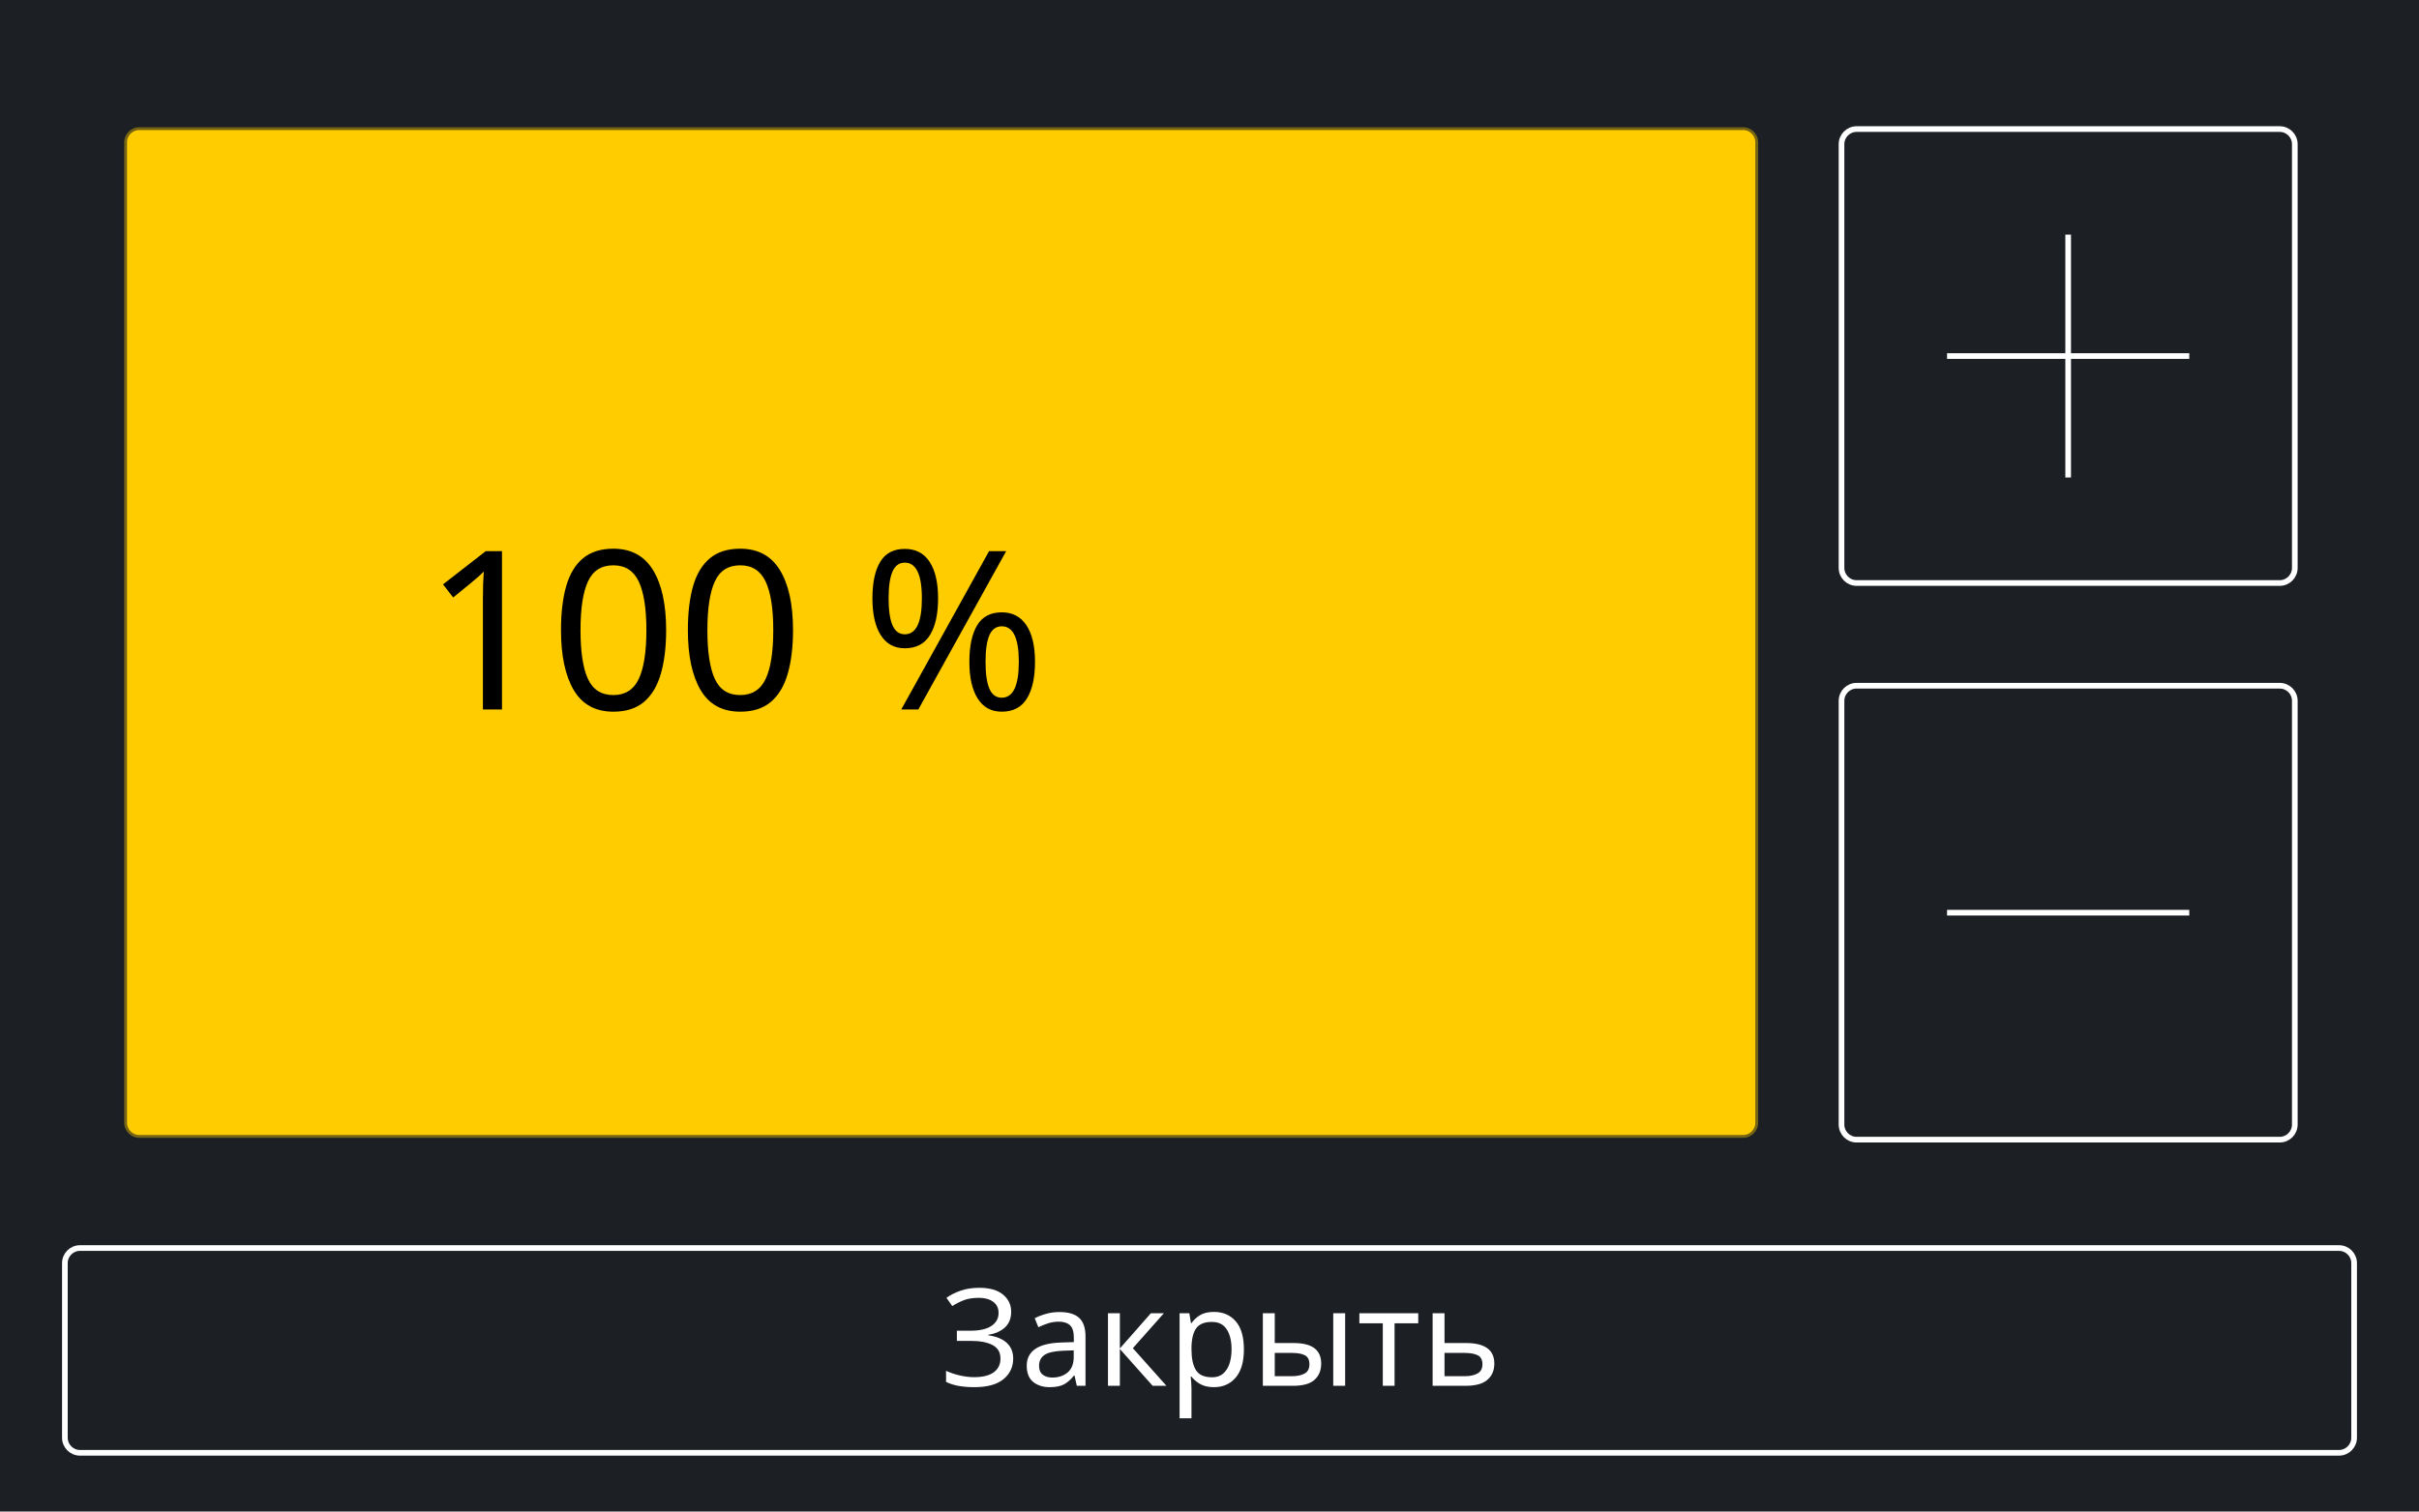
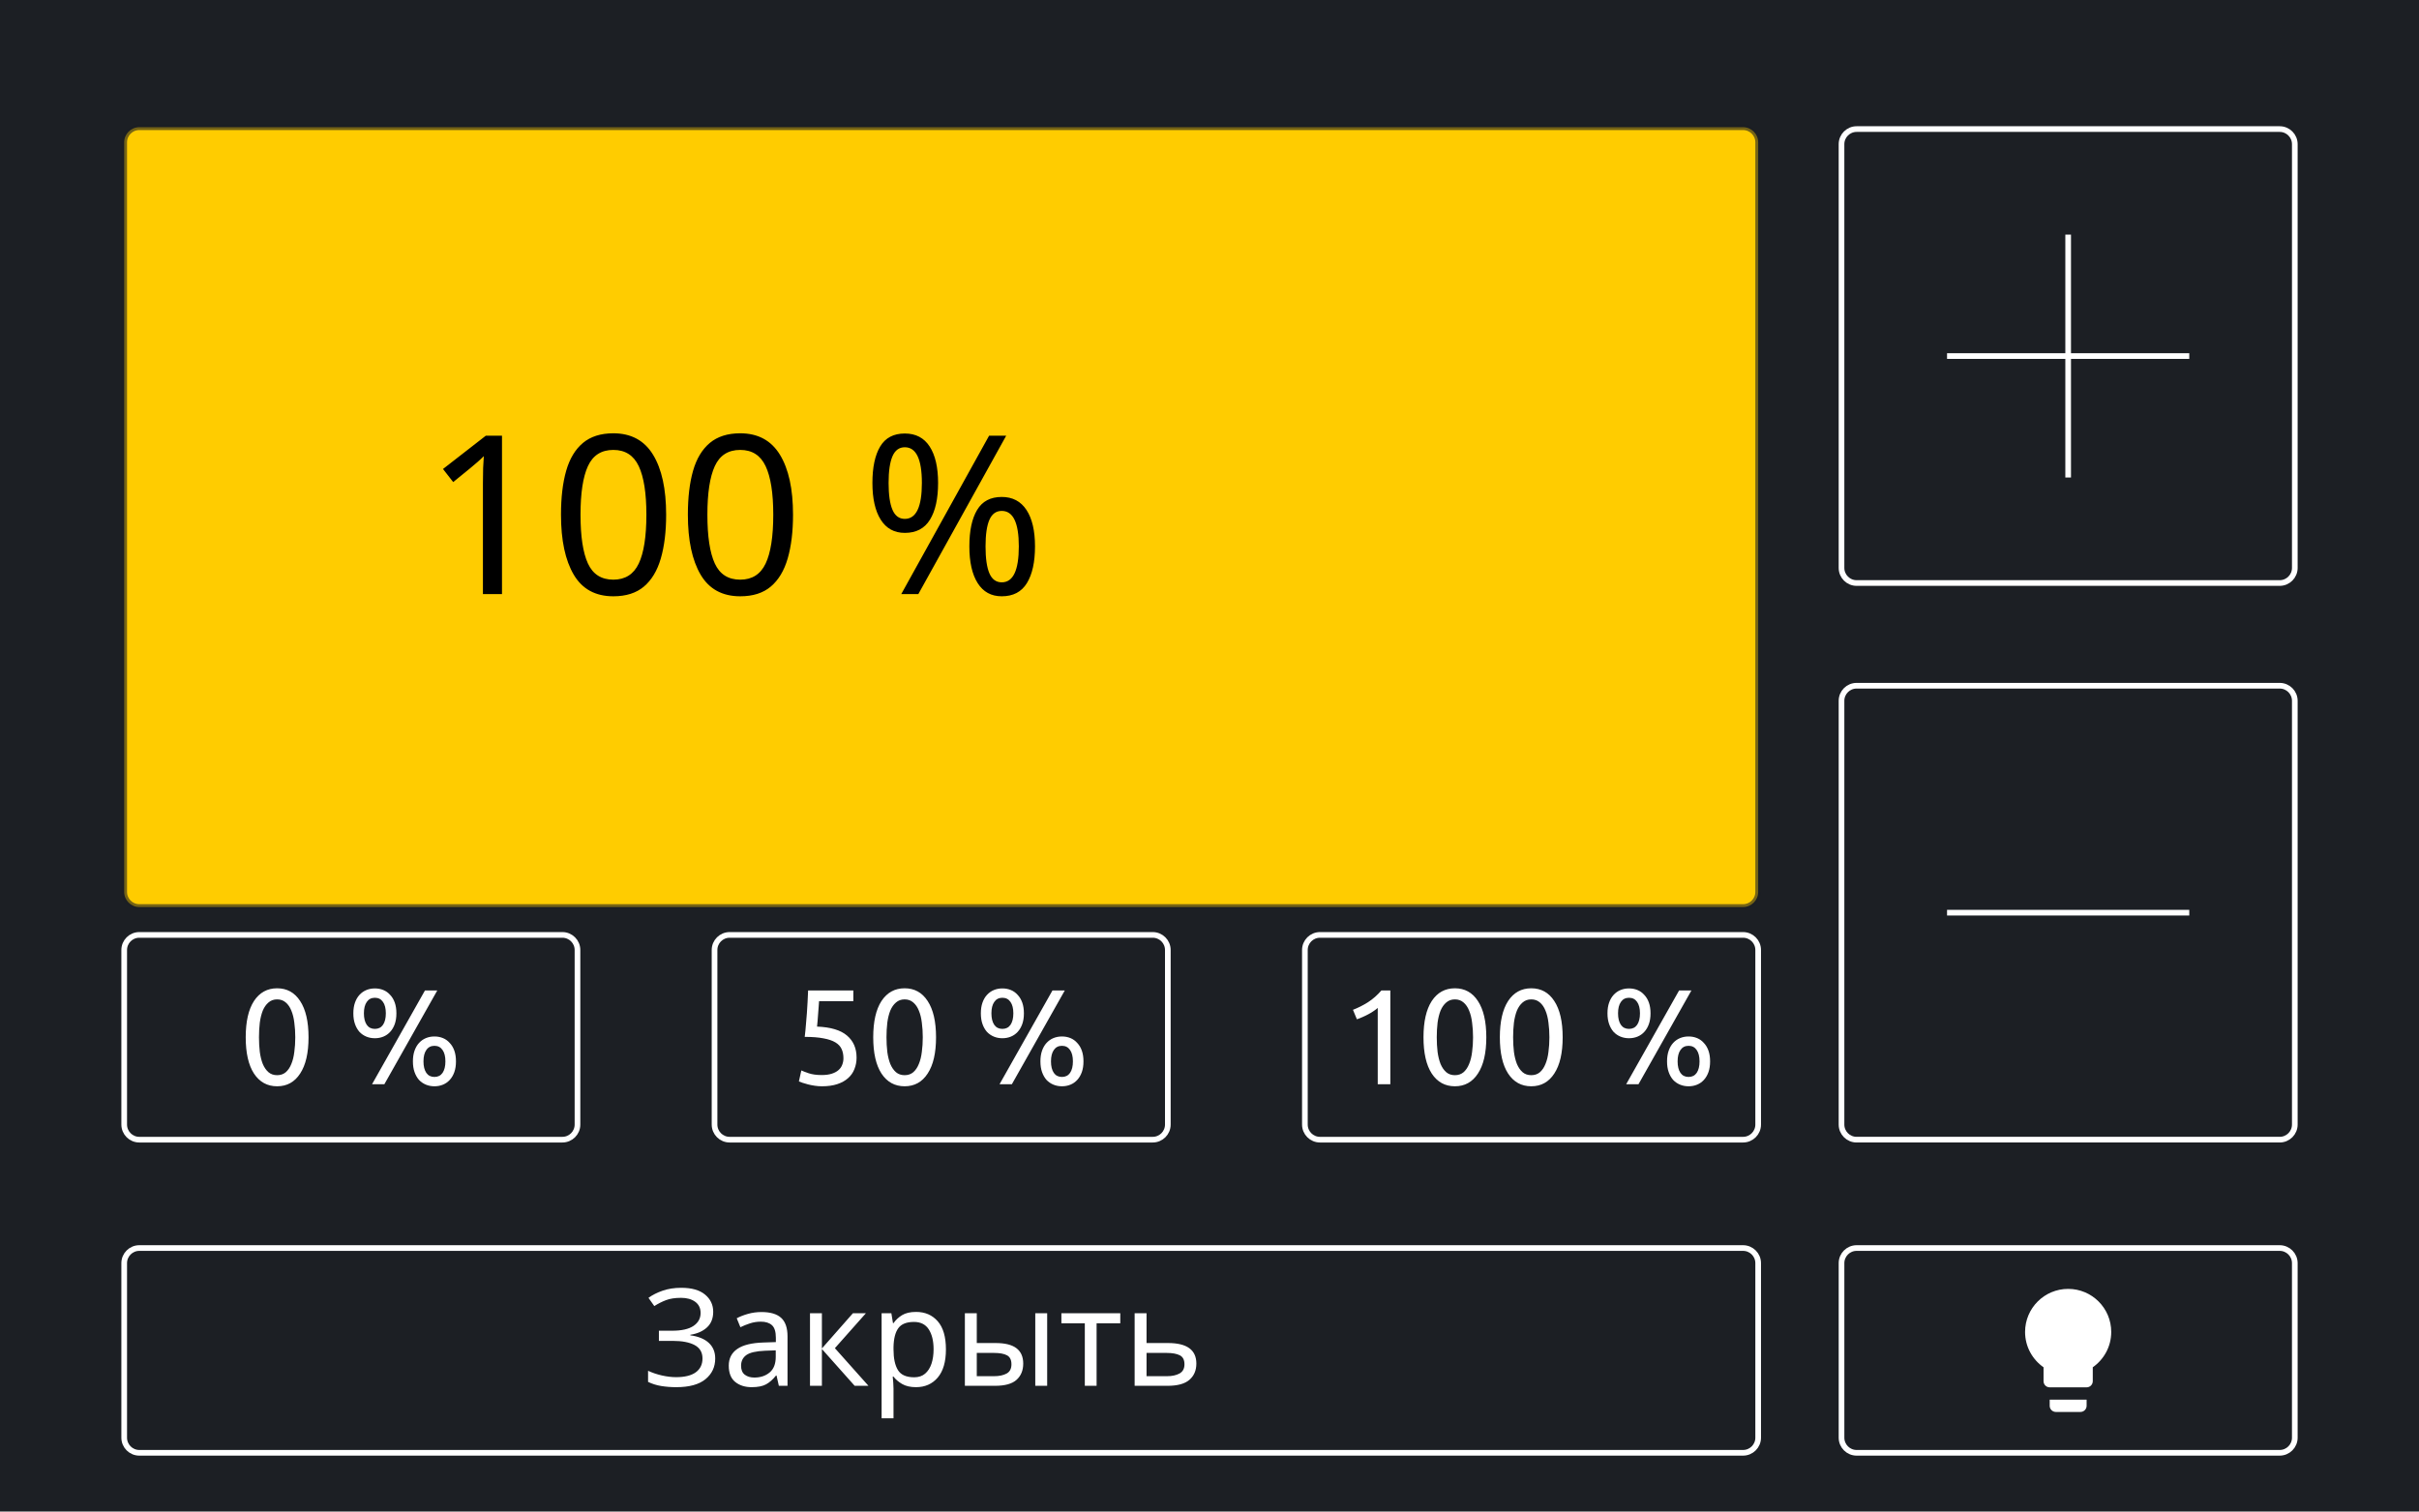
<svg xmlns="http://www.w3.org/2000/svg" width="1280" height="800" viewBox="0 0 1280 800" version="1.1" id="svg1" xml:space="preserve">
  <defs id="defs1" />
  <g id="layer1">
    <rect style="fill:#1c1f24;stroke:none;stroke-width:3;stroke-linecap:square;stroke-linejoin:round;paint-order:markers fill stroke" id="rect1" width="1280" height="800" x="0" y="0" />
+     <g id="g4" transform="translate(465.1679,67.44354)">
+       <rect style="fill:#1c1f24;fill-opacity:1;stroke:#ffffff;stroke-width:3;stroke-linecap:square;stroke-linejoin:round;paint-order:markers fill stroke" id="rect3" width="239.853" height="108.372" x="509.26" y="593.106" rx="8" ry="8" />
+       <path d="m 629.186,614.727 a 22.795,22.795 0 0 0 -22.795,22.795 c 0,7.75 3.875,14.556 9.769,18.692 v 7.36 a 3.256,3.256 0 0 0 3.256,3.256 h 19.539 a 3.256,3.256 0 0 0 3.256,-3.256 v -7.36 c 5.894,-4.136 9.769,-10.942 9.769,-18.692 a 22.795,22.795 0 0 0 -22.795,-22.795 m -9.769,61.873 a 3.256,3.256 0 0 0 3.256,3.256 H 635.699 a 3.256,3.256 0 0 0 3.256,-3.256 v -3.256 H 619.417 Z" id="path2" style="fill:#ffffff;stroke-width:1" />
+     </g>
    <g id="g10" transform="translate(-3.0517578e-5)">
-       <rect style="fill:#1c1f24;fill-opacity:1;stroke:#ffffff;stroke-width:3;stroke-linecap:square;stroke-linejoin:round;stroke-opacity:1;paint-order:markers fill stroke" id="rect9" width="1211.338" height="108.372" x="34.331" y="660.549" rx="8" ry="8" />
-       <text xml:space="preserve" style="font-size:71.636px;line-height:1.25;font-family:Ubuntu;-inkscape-font-specification:Ubuntu;fill:#ffffff;fill-opacity:1;stroke-width:1" x="497.875" y="733.468" id="text10">
-         <tspan id="tspan10" x="497.875" y="733.468" style="stroke-width:1">Закрыть</tspan>
+       <rect style="fill:#1c1f24;fill-opacity:1;stroke:#ffffff;stroke-width:3;stroke-linecap:square;stroke-linejoin:round;stroke-opacity:1;paint-order:markers fill stroke" id="rect9" width="864.606" height="108.372" x="65.72" y="660.549" rx="8" ry="8" />
+       <text xml:space="preserve" style="font-size:71.636px;line-height:1.25;font-family:Ubuntu;-inkscape-font-specification:Ubuntu;fill:#ffffff;fill-opacity:1;stroke-width:1" x="340.203" y="733.468" id="text10">
+         <tspan id="tspan10" x="340.203" y="733.468" style="stroke-width:1">Закрыть</tspan>
      </text>
    </g>
    <g id="g7" transform="matrix(1.971732,0,0,1.977737,-64.74689,-64.8613)" style="stroke-width:0.506">
      <rect style="fill:#1c1f24;fill-opacity:1;stroke:#ffffff;stroke-width:1.519;stroke-linecap:square;stroke-linejoin:round;stroke-opacity:1;paint-order:markers fill stroke" id="rect6" width="121.648" height="121.481" x="527.035" y="216.303" rx="4.057" ry="4.045" />
      <path style="fill:#ffffff;fill-opacity:1;stroke:#ffffff;stroke-width:1.519;stroke-linecap:square;stroke-linejoin:round;stroke-opacity:1;paint-order:markers fill stroke" d="m 556.116,277.044 h 63.486" id="path7" />
    </g>
    <g id="g8" transform="matrix(1.971732,0,0,1.977737,-64.74689,-359.4747)" style="stroke-width:0.506">
      <rect style="fill:#1c1f24;fill-opacity:1;stroke:#ffffff;stroke-width:1.519;stroke-linecap:square;stroke-linejoin:round;stroke-opacity:1;paint-order:markers fill stroke" id="rect7" width="121.648" height="121.481" x="527.035" y="216.303" rx="4.057" ry="4.045" />
      <path style="fill:#ffffff;fill-opacity:1;stroke:#ffffff;stroke-width:1.519;stroke-linecap:square;stroke-linejoin:round;stroke-opacity:1;paint-order:markers fill stroke" d="m 556.116,277.044 h 63.486" id="path8" />
      <path style="fill:#ffffff;fill-opacity:1;stroke:#ffffff;stroke-width:1.519;stroke-linecap:square;stroke-linejoin:round;stroke-opacity:1;paint-order:markers fill stroke" d="M 587.859,308.786 V 245.301" id="path9" />
    </g>
    <g id="g11" transform="translate(31.3884)">
-       <rect style="fill:#ffcc00;stroke:#1c1f24;stroke-width:3;stroke-linecap:square;stroke-linejoin:round;stroke-opacity:0.6;paint-order:markers fill stroke" id="rect5" width="864.606" height="534.871" x="34.331" y="67.338" rx="8" ry="8" />
-       <text xml:space="preserve" style="font-size:117.371px;line-height:1.25;font-family:Ubuntu;-inkscape-font-specification:Ubuntu;stroke-width:1" x="464.111" y="375.501" id="text11">
-         <tspan id="tspan11" x="464.111" y="375.501" style="text-align:center;text-anchor:middle;stroke-width:1">100 %</tspan>
+       <rect style="fill:#ffcc00;stroke:#1c1f24;stroke-width:3;stroke-linecap:square;stroke-linejoin:round;stroke-opacity:0.6;paint-order:markers fill stroke" id="rect5" width="864.606" height="412.718" x="34.331" y="67.338" rx="8" ry="8" />
+       <text xml:space="preserve" style="font-size:117.371px;line-height:1.25;font-family:Ubuntu;-inkscape-font-specification:Ubuntu;stroke-width:1" x="464.111" y="314.425" id="text11">
+         <tspan id="tspan11" x="464.111" y="314.425" style="text-align:center;text-anchor:middle;stroke-width:1">100 %</tspan>
      </text>
+     </g>
+     <g id="g3" transform="translate(181.2133,-98.28854)">
+       <rect style="fill:#1c1f24;fill-opacity:1;stroke:#ffffff;stroke-width:3;stroke-linecap:square;stroke-linejoin:round;paint-order:markers fill stroke" id="rect2" width="239.853" height="108.372" x="509.26" y="593.106" rx="8" ry="8" />
+       <path style="font-size:71.636px;line-height:1.25;font-family:Ubuntu;-inkscape-font-specification:Ubuntu;text-align:center;text-anchor:middle;fill:#ffffff" d="m 534.699,632.75 q 4.083,-1.576 7.952,-4.012 3.868,-2.507 7.092,-6.232 h 4.728 v 49.644 H 547.808 V 631.747 q -0.86,0.788 -2.149,1.648 -1.218,0.86 -2.722,1.648 -1.433,0.788 -3.08,1.504 -1.576,0.716 -3.08,1.218 z m 37.322,14.542 q 0,-12.465 4.37,-19.198 4.441,-6.734 12.25,-6.734 7.808,0 12.178,6.734 4.441,6.734 4.441,19.198 0,12.465 -4.441,19.198 -4.37,6.734 -12.178,6.734 -7.808,0 -12.25,-6.734 -4.37,-6.734 -4.37,-19.198 z m 26.219,0 q 0,-4.083 -0.501,-7.737 -0.43,-3.653 -1.576,-6.376 -1.075,-2.722 -2.937,-4.298 -1.863,-1.648 -4.585,-1.648 -2.722,0 -4.585,1.648 -1.863,1.576 -3.009,4.298 -1.075,2.722 -1.576,6.376 -0.43,3.653 -0.43,7.737 0,4.083 0.43,7.737 0.501,3.653 1.576,6.376 1.146,2.722 3.009,4.37 1.863,1.576 4.585,1.576 2.722,0 4.585,-1.576 1.863,-1.648 2.937,-4.37 1.146,-2.722 1.576,-6.376 0.501,-3.653 0.501,-7.737 z m 14.184,0 q 0,-12.465 4.37,-19.198 4.441,-6.734 12.25,-6.734 7.808,0 12.178,6.734 4.441,6.734 4.441,19.198 0,12.465 -4.441,19.198 -4.37,6.734 -12.178,6.734 -7.808,0 -12.25,-6.734 -4.37,-6.734 -4.37,-19.198 z m 26.219,0 q 0,-4.083 -0.501,-7.737 -0.43,-3.653 -1.576,-6.376 -1.075,-2.722 -2.937,-4.298 -1.863,-1.648 -4.585,-1.648 -2.722,0 -4.585,1.648 -1.863,1.576 -3.009,4.298 -1.075,2.722 -1.576,6.376 -0.43,3.653 -0.43,7.737 0,4.083 0.43,7.737 0.501,3.653 1.576,6.376 1.146,2.722 3.009,4.37 1.863,1.576 4.585,1.576 2.722,0 4.585,-1.576 1.863,-1.648 2.937,-4.37 1.146,-2.722 1.576,-6.376 0.501,-3.653 0.501,-7.737 z m 30.732,-12.68 q 0,-3.224 0.86,-5.659 0.86,-2.436 2.364,-4.083 1.576,-1.719 3.653,-2.579 2.077,-0.86 4.513,-0.86 2.436,0 4.513,0.86 2.077,0.86 3.582,2.579 1.576,1.648 2.436,4.083 0.86,2.436 0.86,5.659 0,3.224 -0.86,5.659 -0.86,2.436 -2.436,4.155 -1.504,1.648 -3.582,2.507 -2.077,0.86 -4.513,0.86 -2.436,0 -4.513,-0.86 -2.077,-0.86 -3.653,-2.507 -1.504,-1.719 -2.364,-4.155 -0.86,-2.436 -0.86,-5.659 z m 17.193,0 q 0,-3.868 -1.504,-6.017 -1.504,-2.221 -4.298,-2.221 -2.794,0 -4.298,2.221 -1.504,2.149 -1.504,6.017 0,3.868 1.504,6.089 1.504,2.149 4.298,2.149 2.794,0 4.298,-2.149 1.504,-2.221 1.504,-6.089 z m 14.327,25.431 q 0,-3.224 0.86,-5.659 0.86,-2.436 2.364,-4.083 1.576,-1.719 3.653,-2.579 2.077,-0.86 4.513,-0.86 2.436,0 4.513,0.86 2.077,0.86 3.582,2.579 1.576,1.648 2.436,4.083 0.86,2.436 0.86,5.659 0,3.224 -0.86,5.659 -0.86,2.436 -2.436,4.155 -1.504,1.648 -3.582,2.507 -2.077,0.86 -4.513,0.86 -2.436,0 -4.513,-0.86 -2.077,-0.86 -3.653,-2.507 -1.504,-1.719 -2.364,-4.155 -0.86,-2.436 -0.86,-5.659 z m 17.193,0 q 0,-3.868 -1.504,-6.017 -1.504,-2.221 -4.298,-2.221 -2.794,0 -4.298,2.221 -1.504,2.149 -1.504,6.017 0,3.868 1.504,6.089 1.504,2.149 4.298,2.149 2.794,0 4.298,-2.149 1.504,-2.221 1.504,-6.089 z m -4.298,-37.537 -28.01,49.644 h -6.519 l 28.01,-49.644 z" id="text11-5" aria-label="100 %" />
+     </g>
+     <g id="g5" transform="translate(-131.1634,-98.28854)">
+       <rect style="fill:#1c1f24;fill-opacity:1;stroke:#ffffff;stroke-width:3;stroke-linecap:square;stroke-linejoin:round;paint-order:markers fill stroke" id="rect4" width="239.853" height="108.372" x="509.26" y="593.106" rx="8" ry="8" />
+       <path style="font-size:71.636px;line-height:1.25;font-family:Ubuntu;-inkscape-font-specification:Ubuntu;text-align:center;text-anchor:middle;fill:#ffffff" d="m 563.496,641.632 q 10.817,0.43 15.832,4.728 5.086,4.298 5.086,11.677 0,3.295 -1.146,6.089 -1.075,2.794 -3.367,4.8 -2.221,2.006 -5.659,3.152 -3.439,1.146 -8.166,1.146 -1.863,0 -3.797,-0.287 -1.934,-0.287 -3.582,-0.716 -1.648,-0.43 -2.937,-0.86 -1.289,-0.43 -1.863,-0.716 l 1.289,-5.803 q 1.218,0.573 3.94,1.504 2.794,0.931 6.805,0.931 3.224,0 5.373,-0.716 2.221,-0.716 3.582,-1.934 1.361,-1.218 1.934,-2.794 0.645,-1.648 0.645,-3.439 0,-2.722 -0.931,-4.8 -0.931,-2.149 -3.295,-3.582 -2.364,-1.433 -6.304,-2.149 -3.94,-0.788 -9.957,-0.788 0.43,-3.51 0.645,-6.59 0.287,-3.08 0.501,-6.017 0.215,-2.937 0.358,-5.803 0.143,-2.937 0.287,-6.161 h 23.926 v 5.659 h -18.124 q -0.072,1.075 -0.215,2.937 -0.143,1.791 -0.287,3.797 -0.143,1.934 -0.287,3.797 -0.143,1.863 -0.287,2.937 z m 29.729,5.659 q 0,-12.465 4.37,-19.198 4.441,-6.734 12.25,-6.734 7.808,0 12.178,6.734 4.441,6.734 4.441,19.198 0,12.465 -4.441,19.198 -4.37,6.734 -12.178,6.734 -7.808,0 -12.25,-6.734 -4.37,-6.734 -4.37,-19.198 z m 26.219,0 q 0,-4.083 -0.501,-7.737 -0.43,-3.653 -1.576,-6.376 -1.075,-2.722 -2.937,-4.298 -1.863,-1.648 -4.585,-1.648 -2.722,0 -4.585,1.648 -1.863,1.576 -3.009,4.298 -1.075,2.722 -1.576,6.376 -0.43,3.653 -0.43,7.737 0,4.083 0.43,7.737 0.501,3.653 1.576,6.376 1.146,2.722 3.009,4.37 1.863,1.576 4.585,1.576 2.722,0 4.585,-1.576 1.863,-1.648 2.937,-4.37 1.146,-2.722 1.576,-6.376 0.501,-3.653 0.501,-7.737 z m 30.732,-12.68 q 0,-3.224 0.86,-5.659 0.86,-2.436 2.364,-4.083 1.576,-1.719 3.653,-2.579 2.077,-0.86 4.513,-0.86 2.436,0 4.513,0.86 2.077,0.86 3.582,2.579 1.576,1.648 2.436,4.083 0.86,2.436 0.86,5.659 0,3.224 -0.86,5.659 -0.86,2.436 -2.436,4.155 -1.504,1.648 -3.582,2.507 -2.077,0.86 -4.513,0.86 -2.436,0 -4.513,-0.86 -2.077,-0.86 -3.653,-2.507 -1.504,-1.719 -2.364,-4.155 -0.86,-2.436 -0.86,-5.659 z m 17.193,0 q 0,-3.868 -1.504,-6.017 -1.504,-2.221 -4.298,-2.221 -2.794,0 -4.298,2.221 -1.504,2.149 -1.504,6.017 0,3.868 1.504,6.089 1.504,2.149 4.298,2.149 2.794,0 4.298,-2.149 1.504,-2.221 1.504,-6.089 z m 14.327,25.431 q 0,-3.224 0.86,-5.659 0.86,-2.436 2.364,-4.083 1.576,-1.719 3.653,-2.579 2.077,-0.86 4.513,-0.86 2.436,0 4.513,0.86 2.077,0.86 3.582,2.579 1.576,1.648 2.436,4.083 0.86,2.436 0.86,5.659 0,3.224 -0.86,5.659 -0.86,2.436 -2.436,4.155 -1.504,1.648 -3.582,2.507 -2.077,0.86 -4.513,0.86 -2.436,0 -4.513,-0.86 -2.077,-0.86 -3.653,-2.507 -1.504,-1.719 -2.364,-4.155 -0.86,-2.436 -0.86,-5.659 z m 17.193,0 q 0,-3.868 -1.504,-6.017 -1.504,-2.221 -4.298,-2.221 -2.794,0 -4.298,2.221 -1.504,2.149 -1.504,6.017 0,3.868 1.504,6.089 1.504,2.149 4.298,2.149 2.794,0 4.298,-2.149 1.504,-2.221 1.504,-6.089 z m -4.298,-37.537 -28.01,49.644 h -6.519 l 28.01,-49.644 z" id="text4" aria-label="50 %" />
+     </g>
+     <g id="g9" transform="translate(-443.5401,-98.28854)">
+       <rect style="fill:#1c1f24;fill-opacity:1;stroke:#ffffff;stroke-width:3;stroke-linecap:square;stroke-linejoin:round;paint-order:markers fill stroke" id="rect8" width="239.853" height="108.372" x="509.26" y="593.106" rx="8" ry="8" />
+       <path style="font-size:71.636px;line-height:1.25;font-family:Ubuntu;-inkscape-font-specification:Ubuntu;text-align:center;text-anchor:middle;fill:#ffffff" d="m 573.561,647.292 q 0,-12.465 4.37,-19.198 4.441,-6.734 12.25,-6.734 7.808,0 12.178,6.734 4.441,6.734 4.441,19.198 0,12.465 -4.441,19.198 -4.37,6.734 -12.178,6.734 -7.808,0 -12.25,-6.734 -4.37,-6.734 -4.37,-19.198 z m 26.219,0 q 0,-4.083 -0.501,-7.737 -0.43,-3.653 -1.576,-6.376 -1.075,-2.722 -2.937,-4.298 -1.863,-1.648 -4.585,-1.648 -2.722,0 -4.585,1.648 -1.863,1.576 -3.009,4.298 -1.075,2.722 -1.576,6.376 -0.43,3.653 -0.43,7.737 0,4.083 0.43,7.737 0.501,3.653 1.576,6.376 1.146,2.722 3.009,4.37 1.863,1.576 4.585,1.576 2.722,0 4.585,-1.576 1.863,-1.648 2.937,-4.37 1.146,-2.722 1.576,-6.376 0.501,-3.653 0.501,-7.737 z m 30.732,-12.68 q 0,-3.224 0.86,-5.659 0.86,-2.436 2.364,-4.083 1.576,-1.719 3.653,-2.579 2.077,-0.86 4.513,-0.86 2.436,0 4.513,0.86 2.077,0.86 3.582,2.579 1.576,1.648 2.436,4.083 0.86,2.436 0.86,5.659 0,3.224 -0.86,5.659 -0.86,2.436 -2.436,4.155 -1.504,1.648 -3.582,2.507 -2.077,0.86 -4.513,0.86 -2.436,0 -4.513,-0.86 -2.077,-0.86 -3.653,-2.507 -1.504,-1.719 -2.364,-4.155 -0.86,-2.436 -0.86,-5.659 z m 17.193,0 q 0,-3.868 -1.504,-6.017 -1.504,-2.221 -4.298,-2.221 -2.794,0 -4.298,2.221 -1.504,2.149 -1.504,6.017 0,3.868 1.504,6.089 1.504,2.149 4.298,2.149 2.794,0 4.298,-2.149 1.504,-2.221 1.504,-6.089 z m 14.327,25.431 q 0,-3.224 0.86,-5.659 0.86,-2.436 2.364,-4.083 1.576,-1.719 3.653,-2.579 2.077,-0.86 4.513,-0.86 2.436,0 4.513,0.86 2.077,0.86 3.582,2.579 1.576,1.648 2.436,4.083 0.86,2.436 0.86,5.659 0,3.224 -0.86,5.659 -0.86,2.436 -2.436,4.155 -1.504,1.648 -3.582,2.507 -2.077,0.86 -4.513,0.86 -2.436,0 -4.513,-0.86 -2.077,-0.86 -3.653,-2.507 -1.504,-1.719 -2.364,-4.155 -0.86,-2.436 -0.86,-5.659 z m 17.193,0 q 0,-3.868 -1.504,-6.017 -1.504,-2.221 -4.298,-2.221 -2.794,0 -4.298,2.221 -1.504,2.149 -1.504,6.017 0,3.868 1.504,6.089 1.504,2.149 4.298,2.149 2.794,0 4.298,-2.149 1.504,-2.221 1.504,-6.089 z m -4.298,-37.537 -28.01,49.644 h -6.519 l 28.01,-49.644 z" id="text8" aria-label="0 %" />
    </g>
  </g>
</svg>
